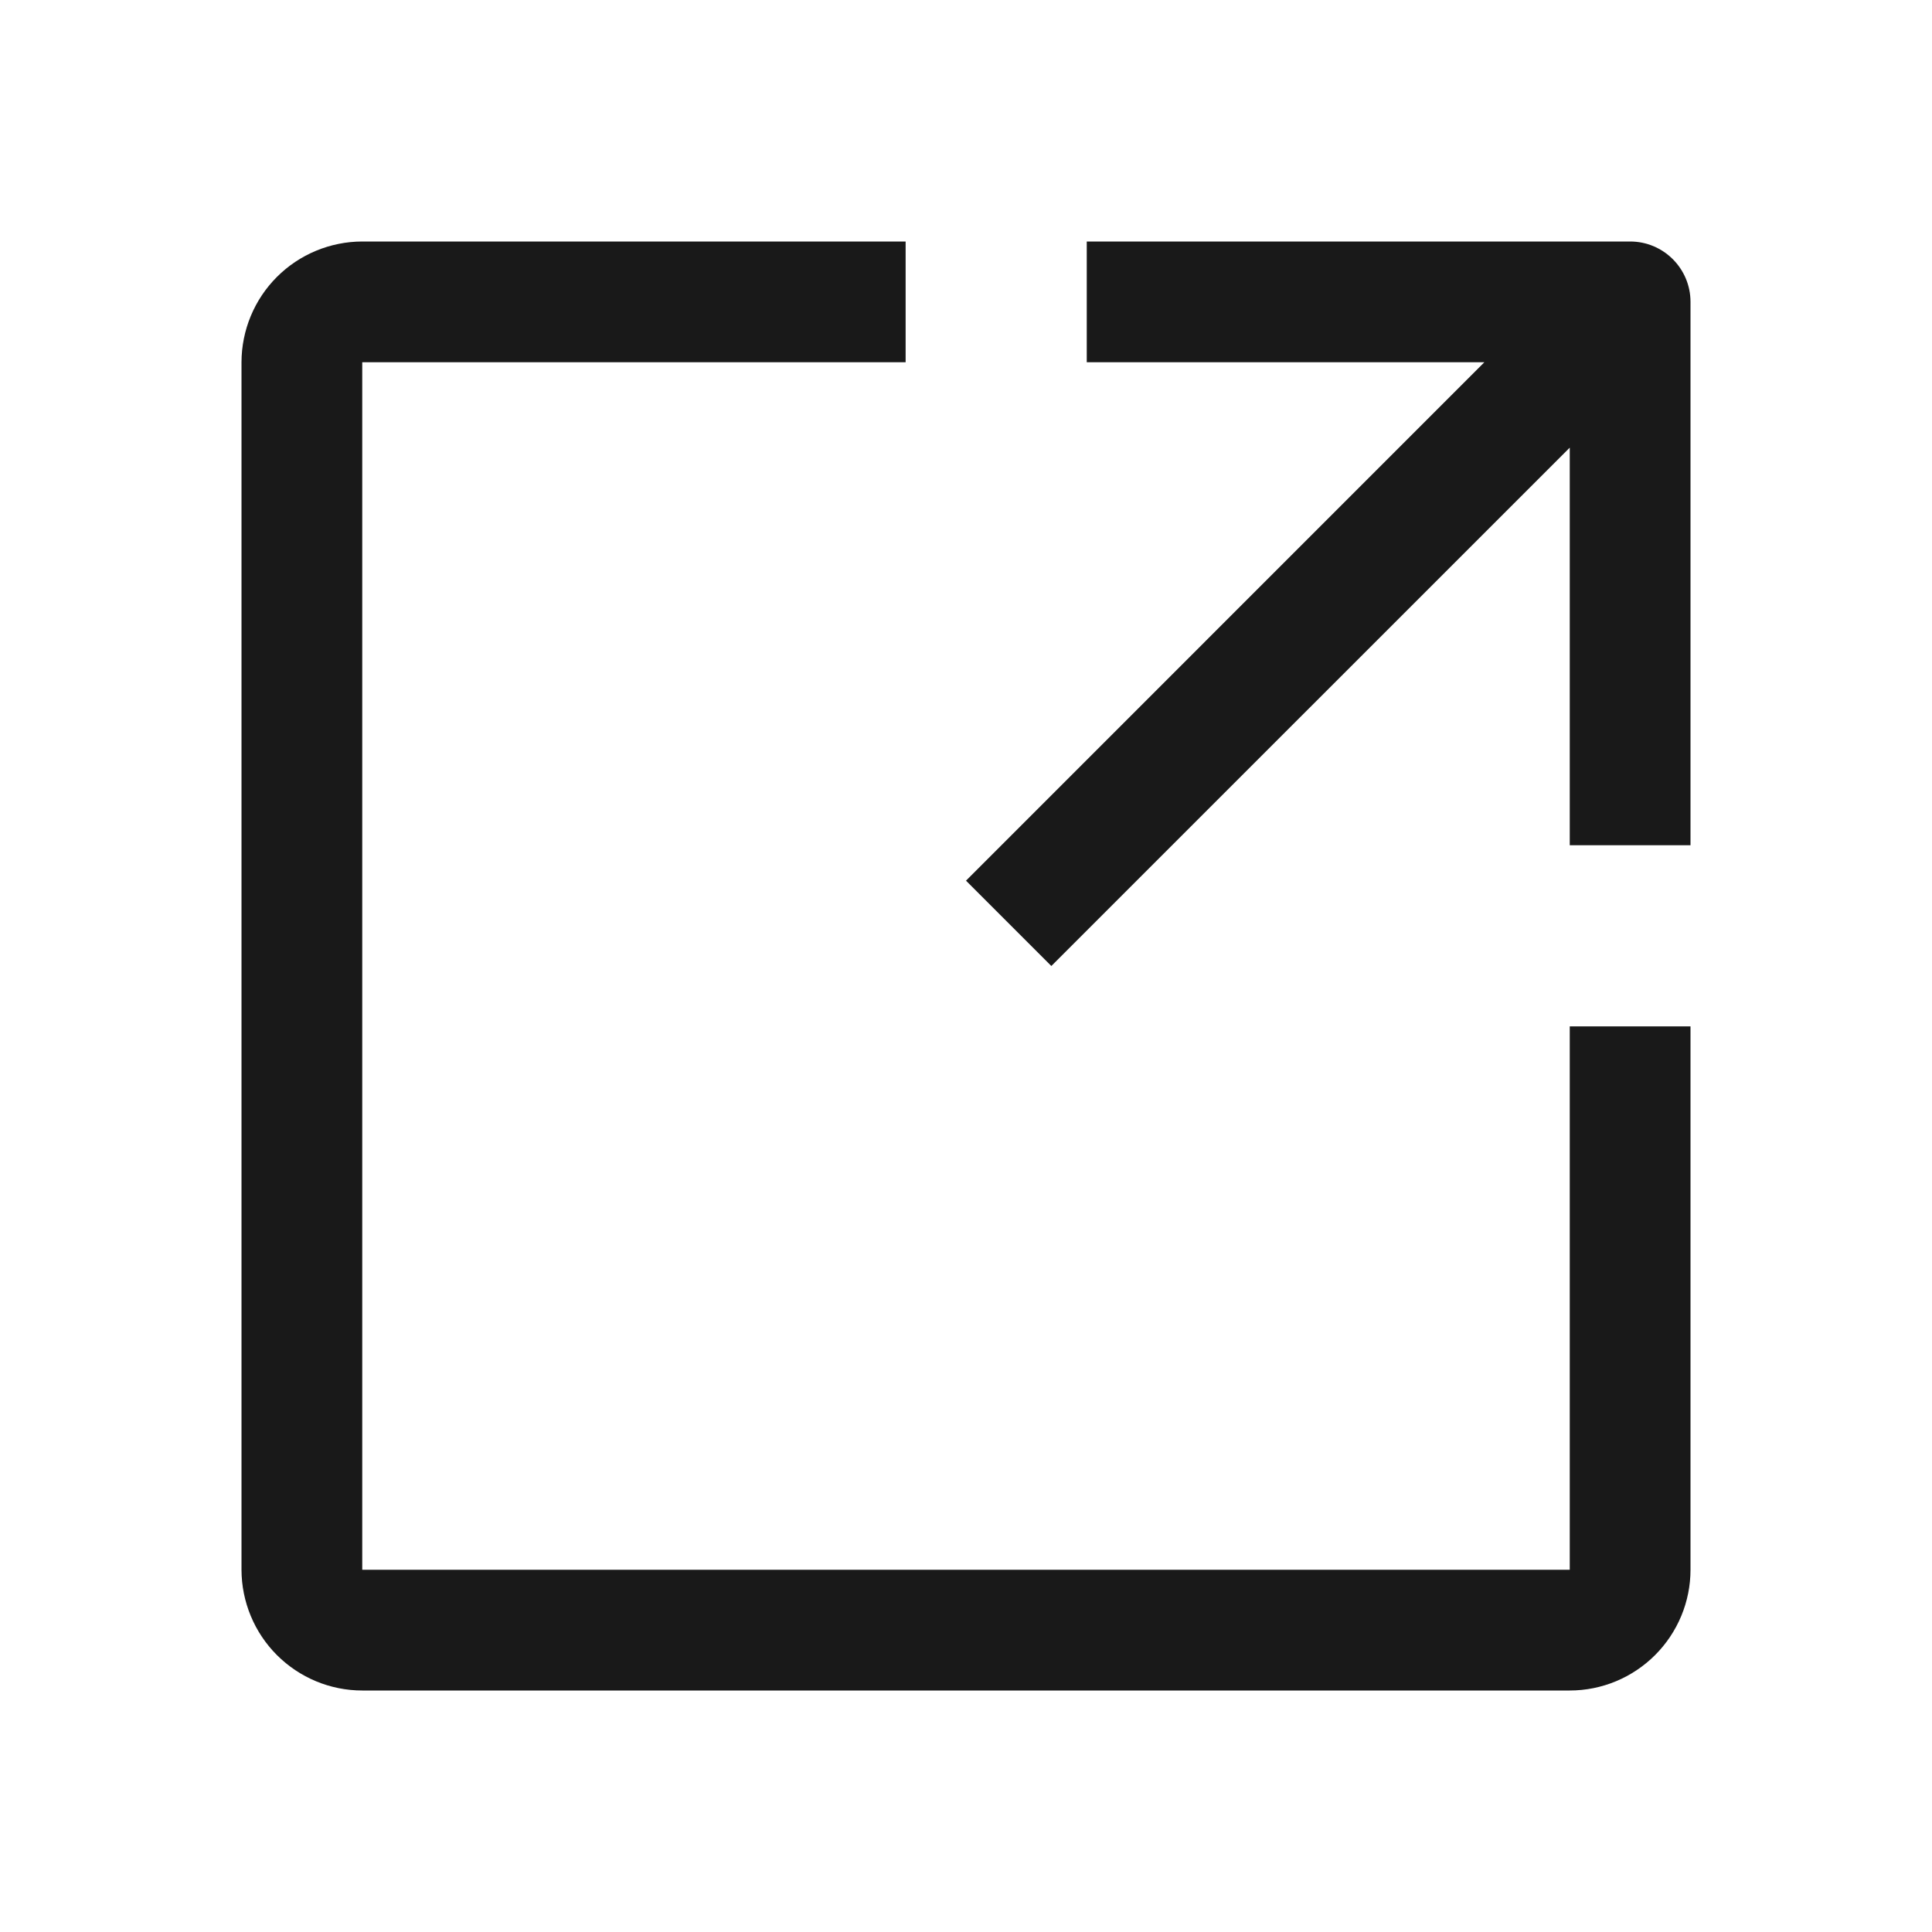
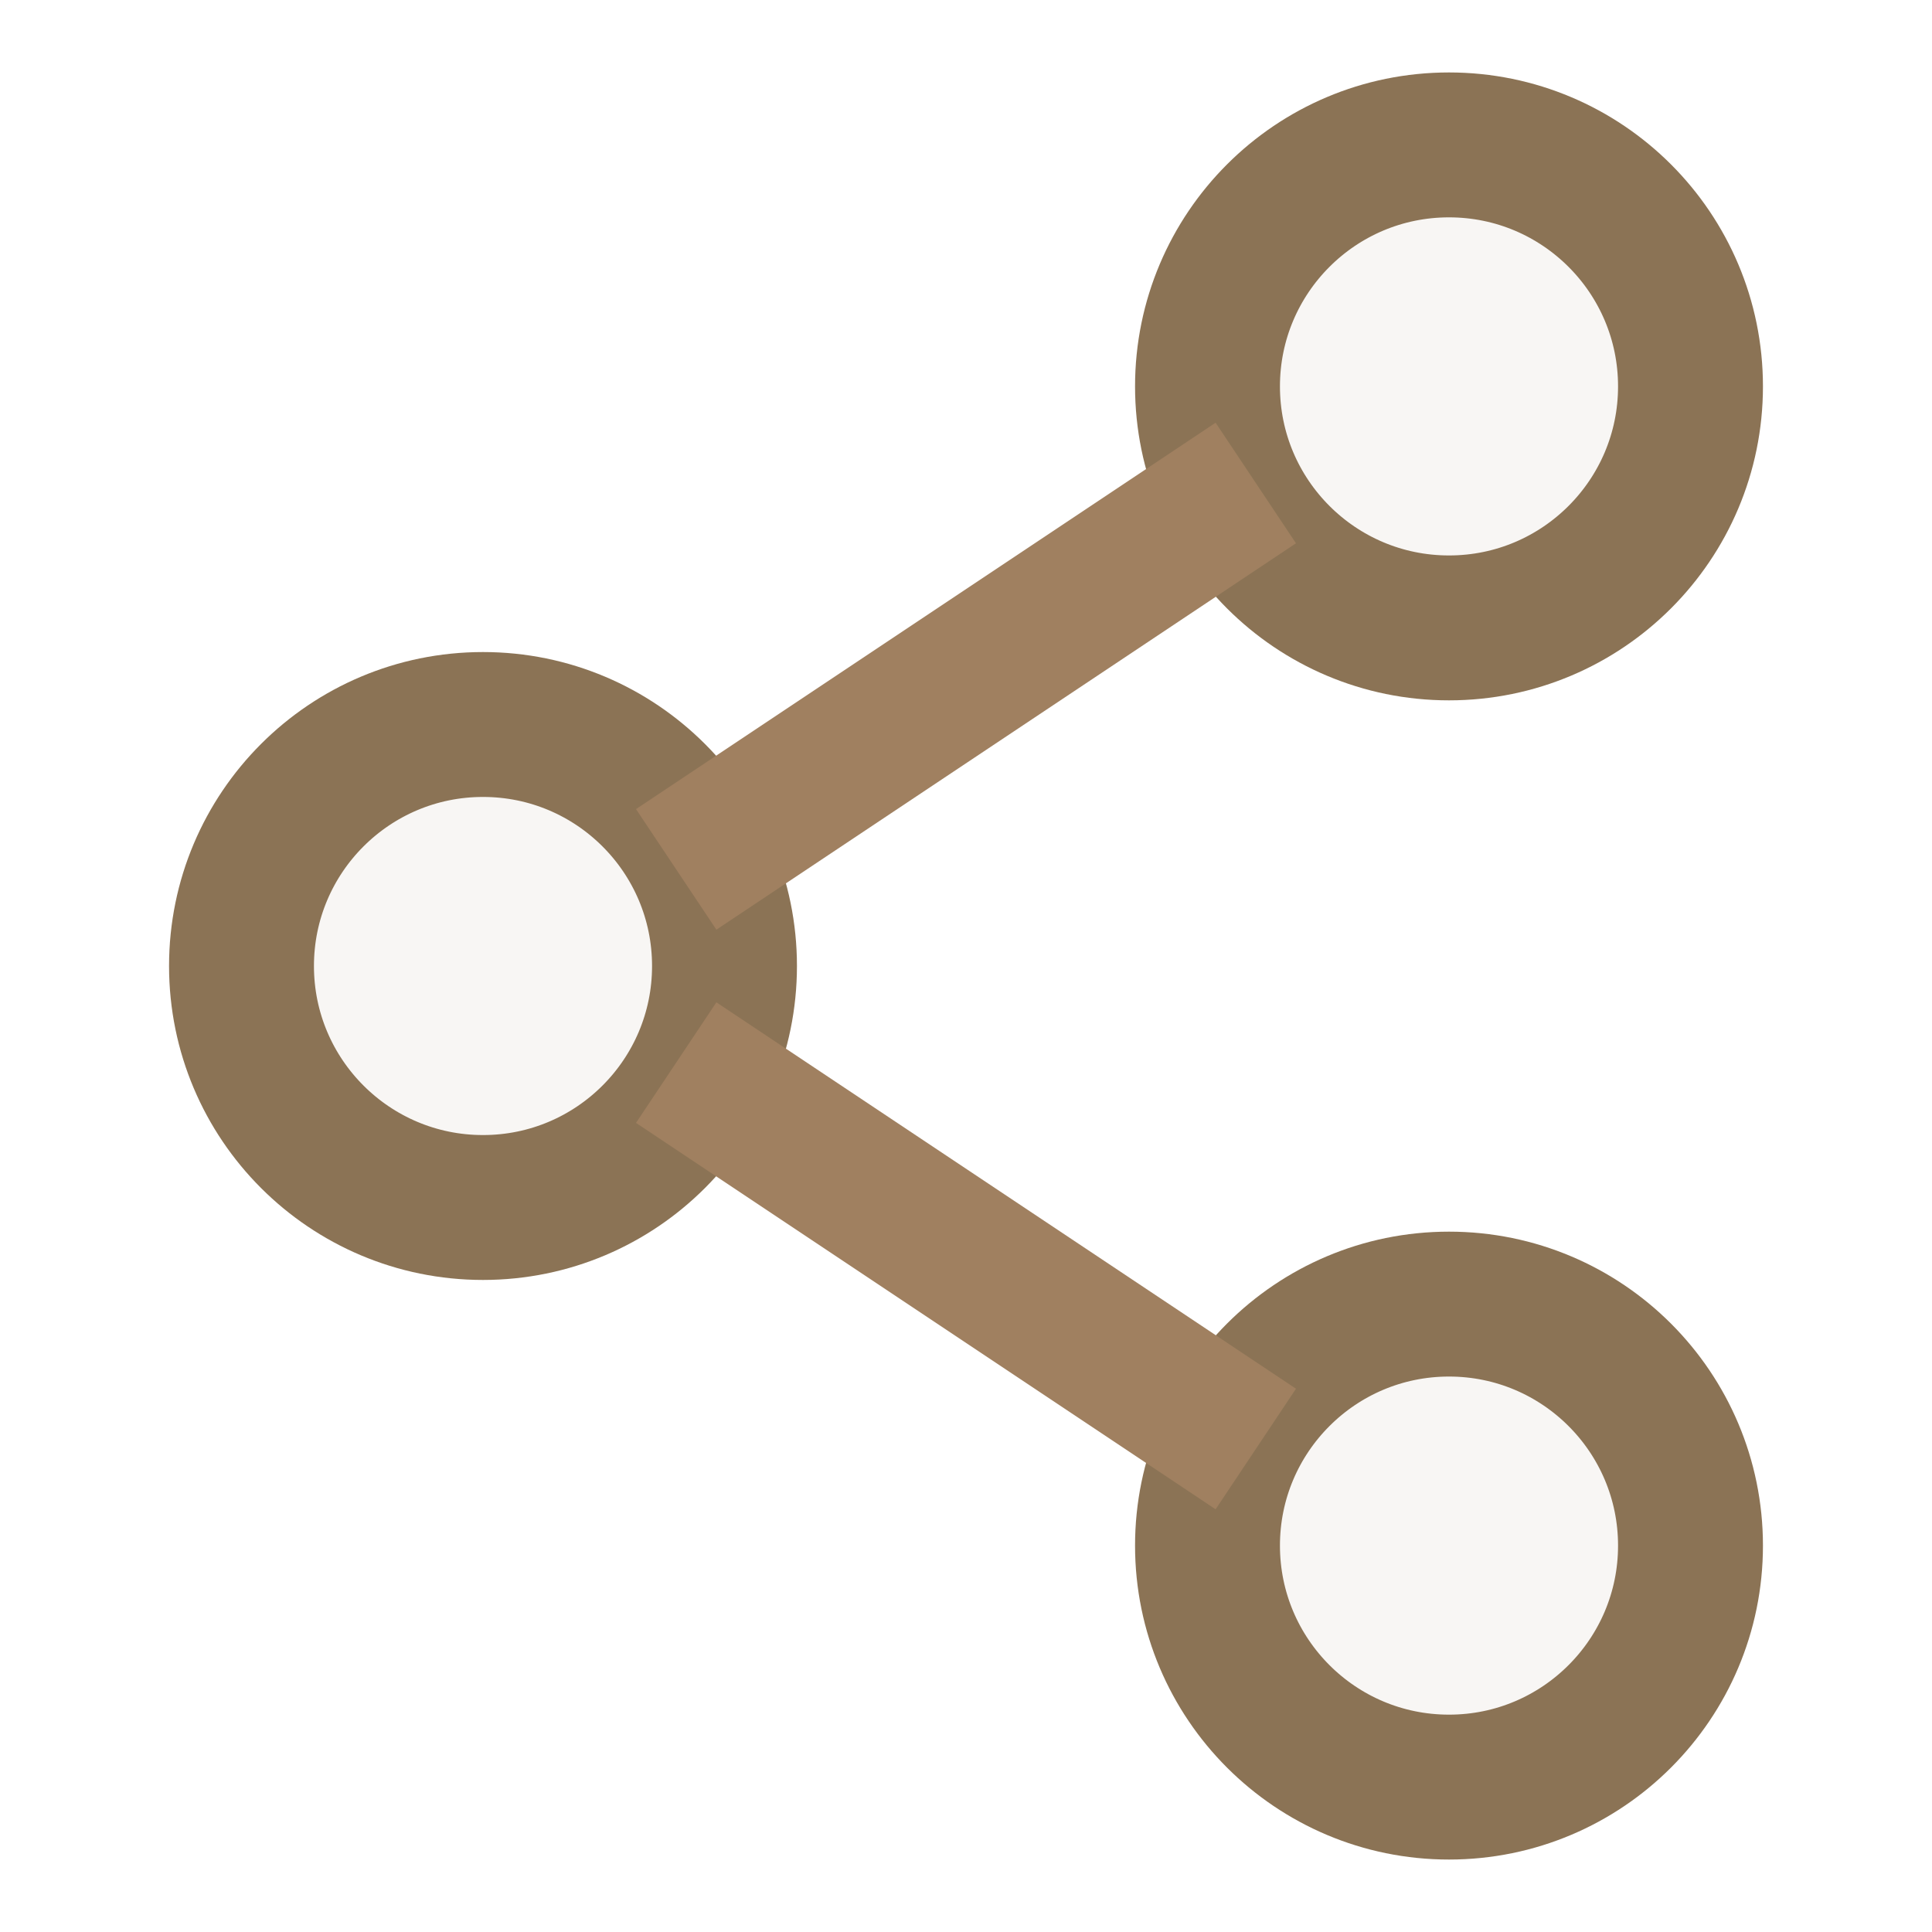
- <svg xmlns="http://www.w3.org/2000/svg" width="24" height="24" viewBox="0 0 24 24" fill="none">
-   <path d="M3.44 20.56C3.721 20.841 4.102 21 4.5 21H19.5C19.898 21 20.279 20.841 20.56 20.56C20.841 20.279 21 19.898 21 19.5V12.75H19.5V19.5H4.5V4.5H11.25V3H4.5C4.102 3.001 3.721 3.159 3.44 3.44C3.159 3.721 3.001 4.102 3 4.5V19.5C3.001 19.898 3.159 20.279 3.44 20.56Z" fill="black" fill-opacity="0.9" />
-   <path d="M13.5 4.5V3H20.25C20.664 3 21 3.336 21 3.75V10.5H19.5V5.561L13.06 12L12 10.94L18.439 4.5H13.5Z" fill="black" fill-opacity="0.9" />
+ <svg xmlns="http://www.w3.org/2000/svg" width="20" height="20" viewBox="0 0 20 20" fill="none">
+   <circle cx="15" cy="4" r="2.5" fill="#F8F6F4" stroke="#8B7355" stroke-width="1.5" />
+   <circle cx="5" cy="10" r="2.5" fill="#F8F6F4" stroke="#8B7355" stroke-width="1.5" />
+   <circle cx="15" cy="16" r="2.5" fill="#F8F6F4" stroke="#8B7355" stroke-width="1.5" />
+   <line x1="7" y1="9" x2="13" y2="5" stroke="#A08060" stroke-width="1.5" />
+   <line x1="7" y1="11" x2="13" y2="15" stroke="#A08060" stroke-width="1.5" />
</svg>
